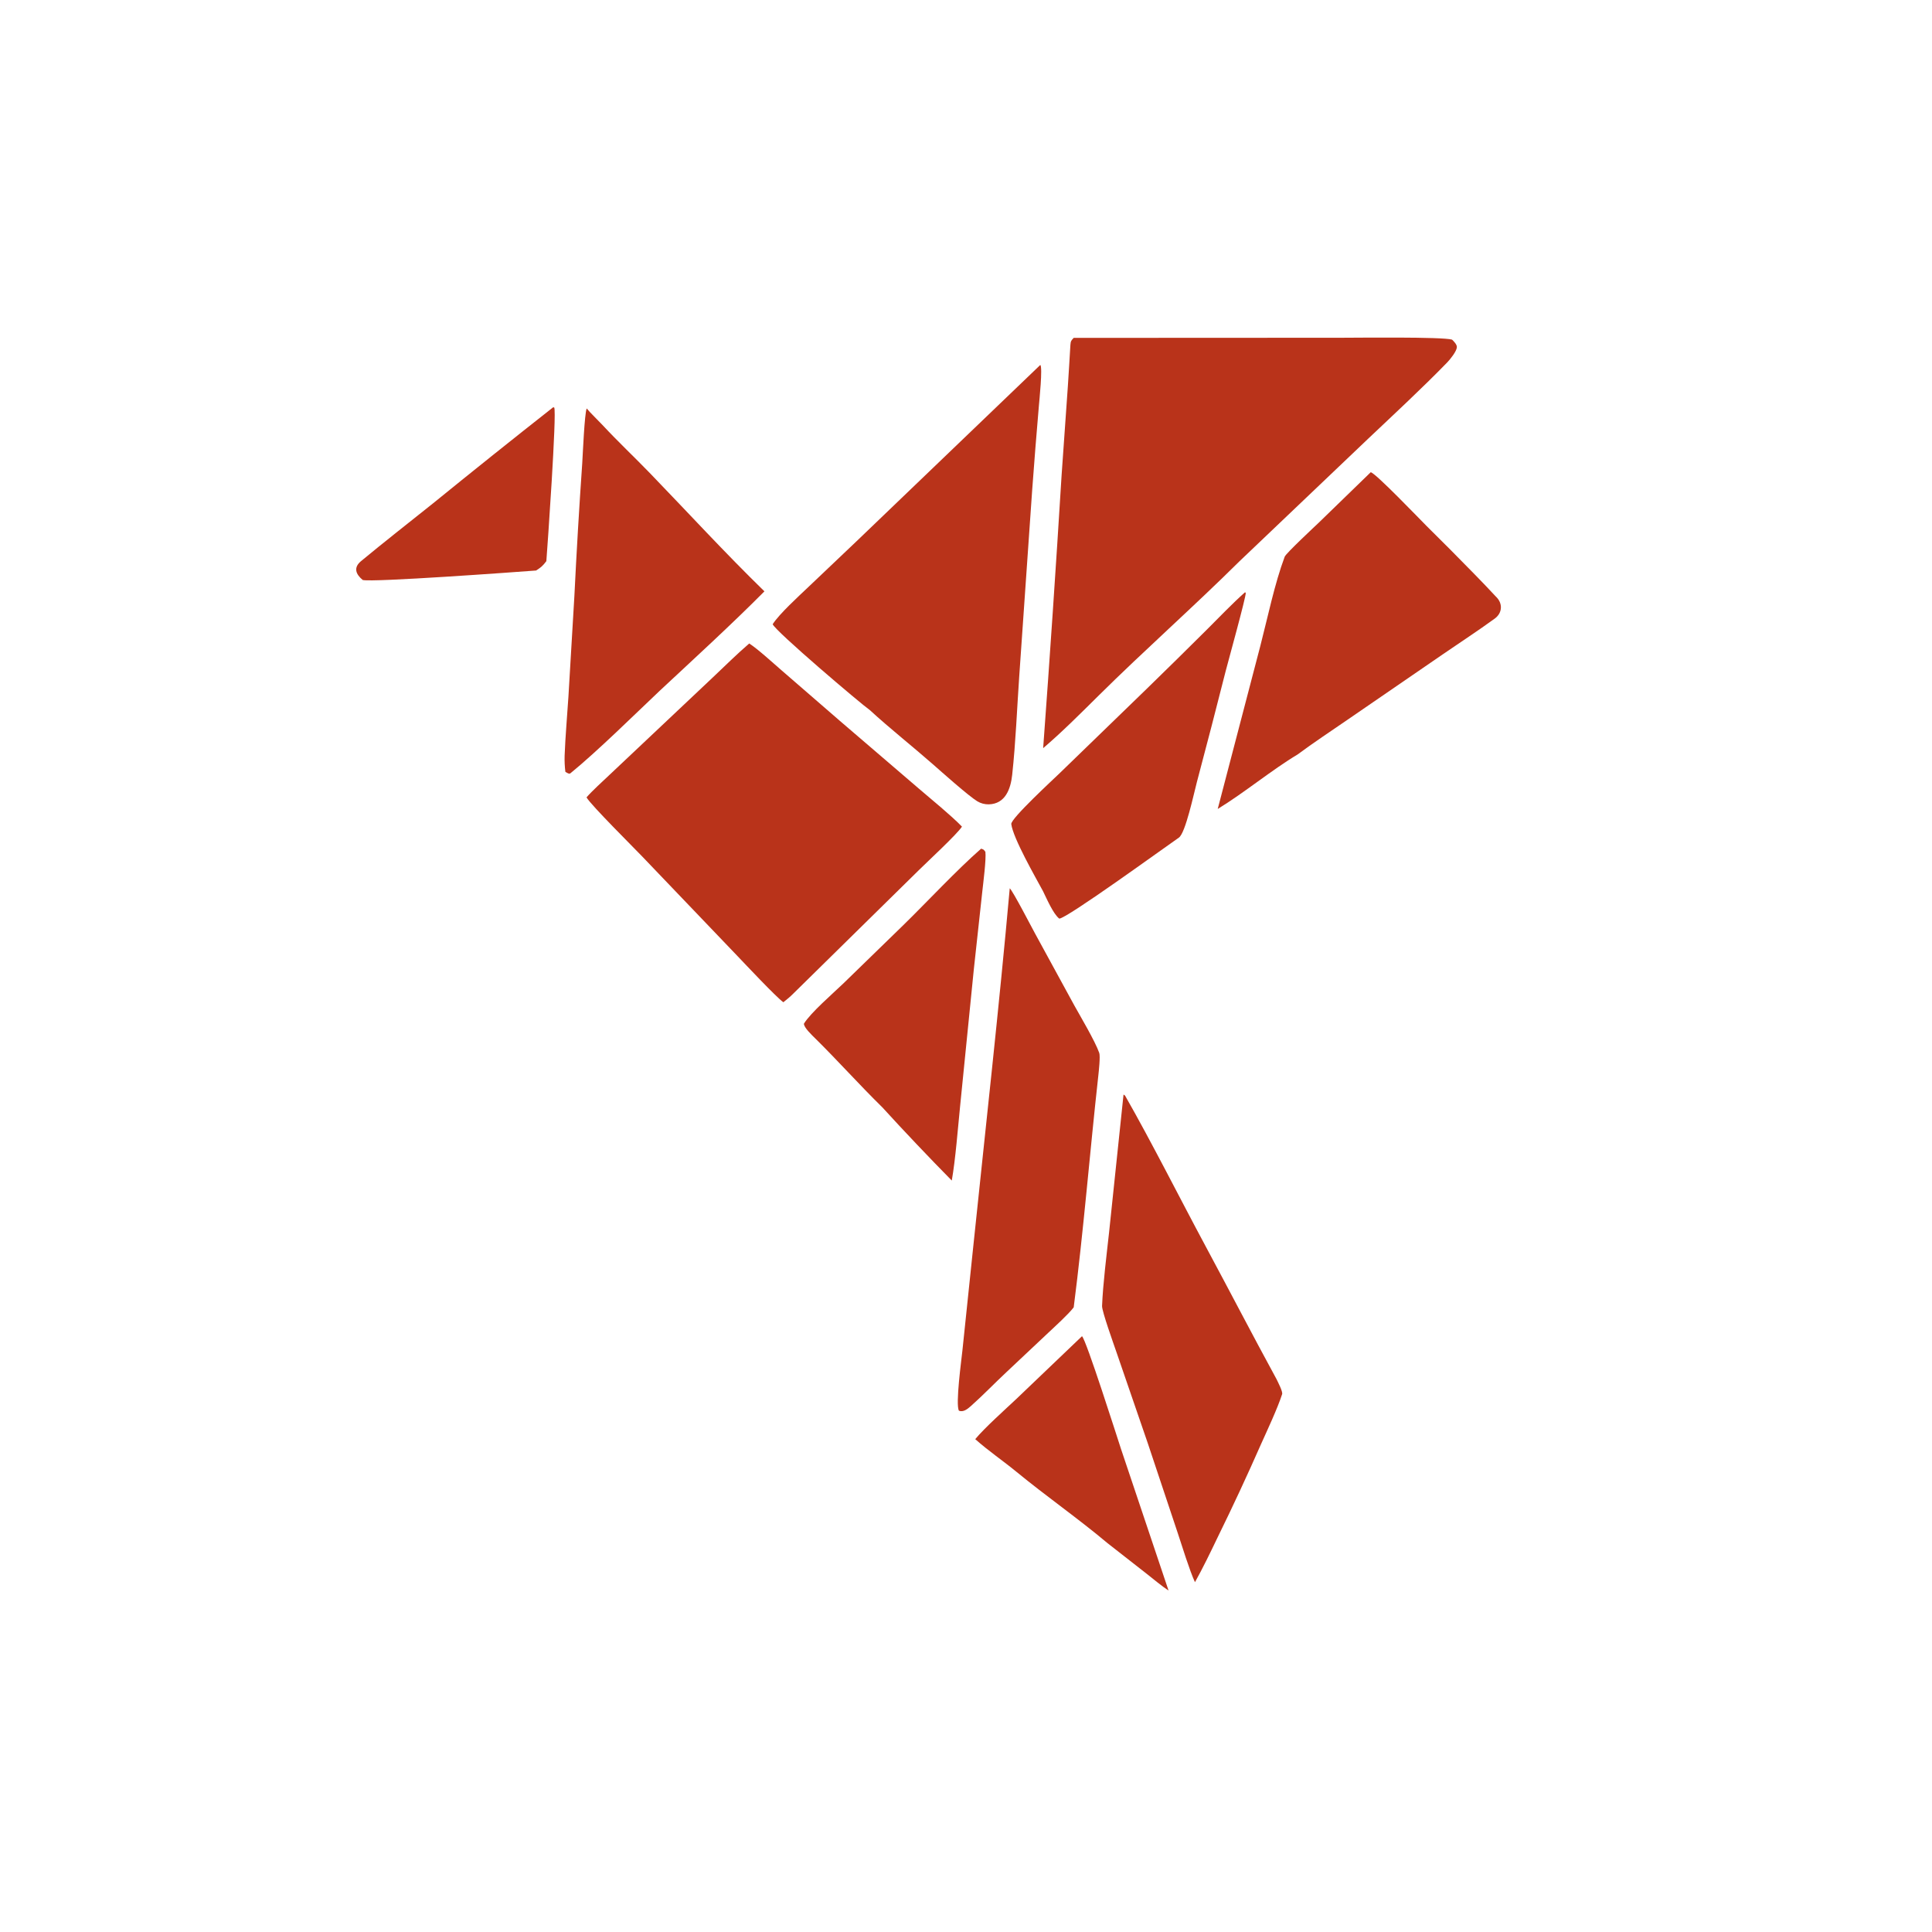
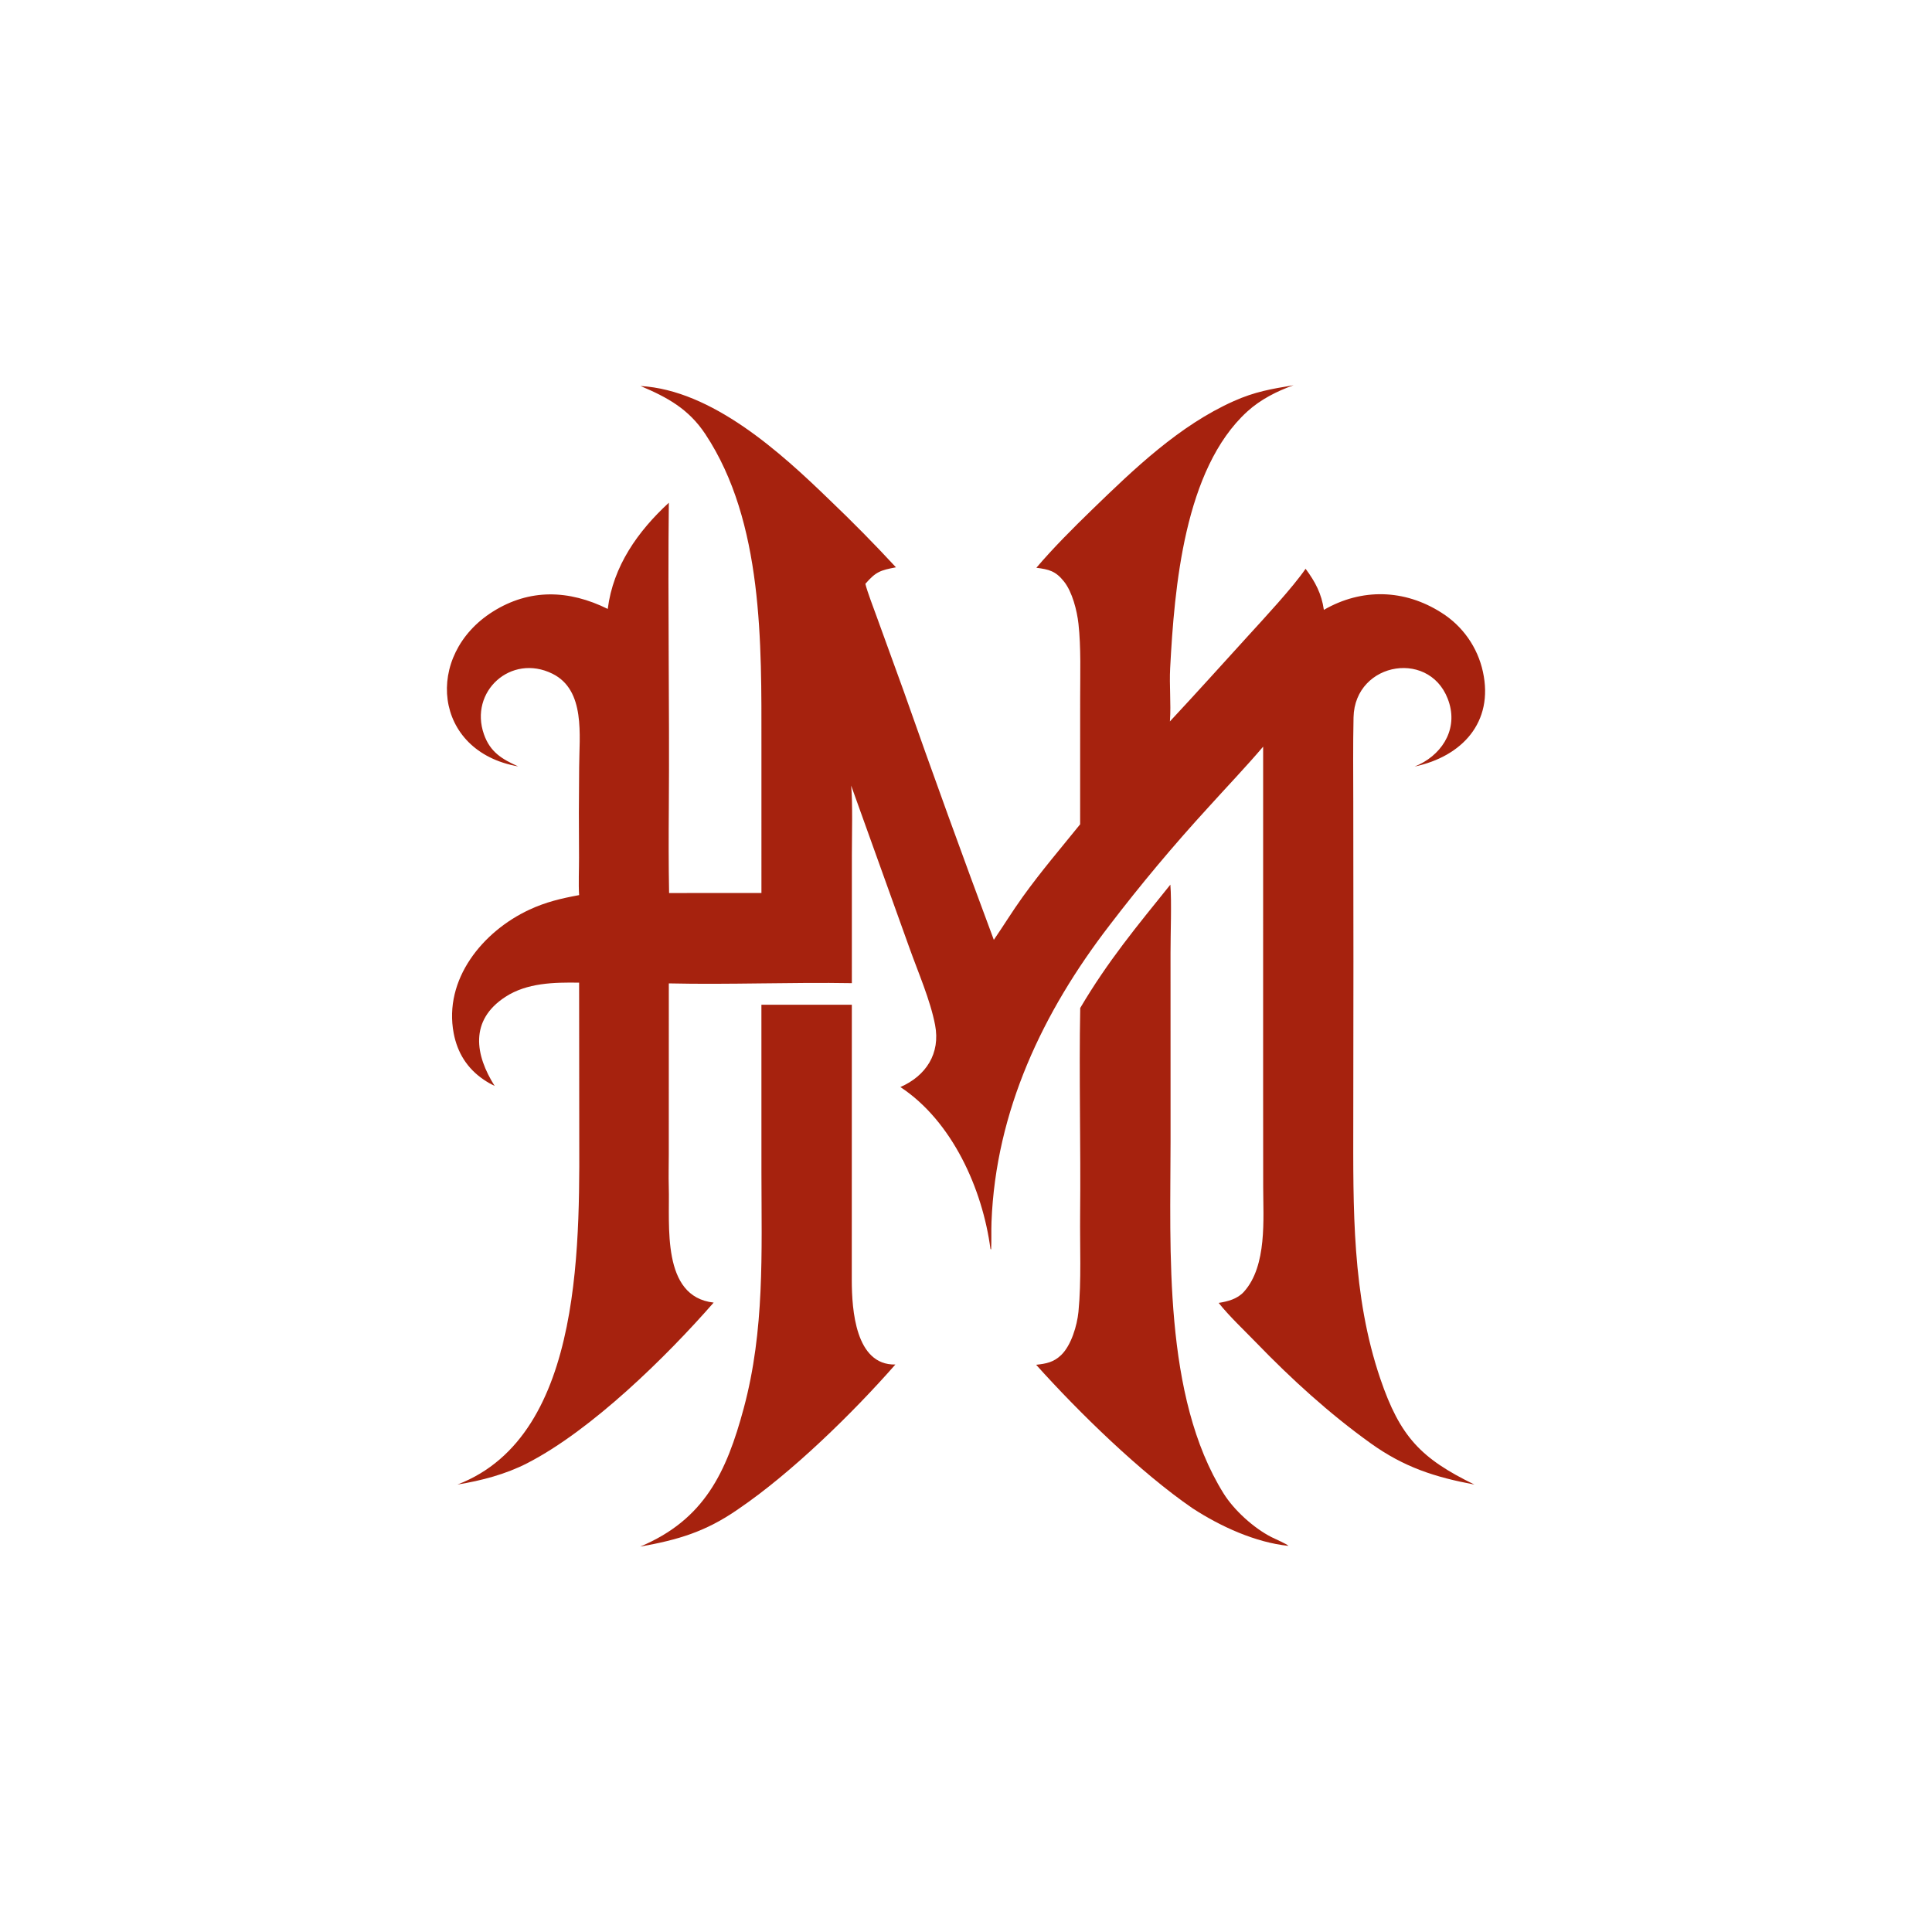
<svg xmlns="http://www.w3.org/2000/svg" width="1024" height="1024" viewBox="0 0 1024 1024">
-   <path fill="#B9331A" d="M569.079 179.084L710.934 179.018C718.38 179.025 764.512 178.445 769.616 180.013C770.571 180.911 772.256 182.637 772.171 184.028C772.038 186.234 768.623 190.478 767.015 192.132C753.651 205.872 739.266 219.161 725.347 232.342L656.86 297.575C632.531 321.713 606.439 344.741 582.058 368.904C572.883 377.996 562.693 388.203 552.898 396.528C556.448 348.312 559.707 300.076 562.674 251.821L565.981 204.807C566.477 197.523 566.889 190.099 567.337 182.806C567.466 180.709 567.879 180.385 569.079 179.084Z" />
-   <path fill="#B9331A" d="M397.108 341.055C401.554 343.903 409.757 351.398 414.071 355.14L444.938 381.893L487.221 418.158C494.017 424.008 503.908 432.006 509.862 438.127C507.429 442.001 491.476 456.78 487.115 461.09L420.652 526.445C418.72 528.396 417.307 529.526 415.196 531.217C411.102 528.232 394.805 510.817 390.661 506.498L340.448 454.016C335.77 449.11 313.394 426.92 310.864 422.633C313.634 419.375 319.728 413.839 323.048 410.698L344.427 390.536L377.573 359.265C383.774 353.415 390.758 346.508 397.108 341.055Z" />
-   <path fill="#B9331A" d="M551.389 193.421C552.692 194.77 550.875 212.092 550.629 215.114C549.347 229.993 548.163 244.879 547.076 259.773L540.228 358.289C539.014 375.752 538.371 393.268 536.481 410.688C535.673 418.139 532.868 426.112 524.042 426.323C521.893 426.36 519.778 425.788 517.942 424.672C513.254 421.788 499.089 409.153 494.382 405.017C483.653 395.592 471.492 385.989 461.081 376.411C456.194 372.985 410.976 334.565 409.539 330.849C413.027 325.383 423.372 315.96 428.438 311.141L454.123 286.737L551.389 193.421Z" />
-   <path fill="#B9331A" d="M535.185 470.807C536.86 472.284 546.806 491.487 548.624 494.818L569.463 532.997C572.407 538.319 580.375 551.699 582.622 558.053C583.257 559.848 582.384 567.834 582.118 570.236C577.598 610.99 574.321 652.271 569.088 692.911C566.303 696.592 559.203 702.997 555.634 706.37L533.523 727.174C527.158 733.117 521.068 739.482 514.56 745.268C512.841 746.796 510.512 748.677 508.241 747.678C506.359 744.349 509.572 720.902 510.102 715.755L515.927 659.951C522.425 597.344 529.58 533.472 535.185 470.807Z" />
-   <path fill="#B9331A" d="M726.505 250.297C728.964 250.601 752.603 275.275 756.067 278.735C764.566 287.117 772.981 295.582 781.313 304.129C785.216 308.134 789.059 312.089 792.861 316.218C796.503 319.61 796.478 324.771 792.226 327.875C783.416 334.305 773.907 340.467 764.888 346.681L714.178 381.502C705.667 387.366 695.97 393.77 687.75 399.89C674.512 407.762 659.207 420.384 645.414 428.764L667.985 342.407C671.884 327.363 675.551 309.39 680.922 295.052C681.588 293.276 696.766 279.135 699.044 276.959L726.505 250.297Z" />
-   <path fill="#B9331A" d="M595.492 580.148C595.661 580.247 596.225 580.564 596.294 580.684C610.354 605.281 625.636 635.675 638.892 660.341C652.768 686.162 662.873 705.787 676.661 731.119C677.31 732.551 679.998 737.575 679.551 738.949C677.016 746.739 671.6 758.23 668.398 765.358C661.088 781.971 653.427 798.428 645.42 814.718C641.95 821.987 637.259 831.679 633.35 838.598C630.418 832.188 626.531 819.453 624.166 812.358L608.259 764.68L591.734 716.646C590.296 712.453 584.001 694.95 584.115 692.186C584.609 680.254 586.514 665.291 587.833 653.197L595.492 580.148Z" />
-   <path fill="#B9331A" d="M310.957 216.478C312.204 218.129 317.692 223.497 319.484 225.426C327.487 234.037 336.185 242.205 344.348 250.651C364.451 271.45 384.463 293.273 405.163 313.422C388.103 330.638 367.561 349.417 349.689 366.099C337.112 377.984 316.391 398.426 302.334 409.854C301.618 410.437 300.444 409.529 299.66 409.082C299.307 406.24 299.175 403.374 299.264 400.512C299.631 390.515 300.637 379.291 301.284 369.164L304.43 315.999C305.579 292.486 306.969 268.986 308.602 245.501C308.906 240.659 309.787 219.481 310.957 216.478Z" />
-   <path fill="#B9331A" d="M659.896 313.912L660.269 314.245C660.452 316.332 650.927 350.654 649.718 355.364C644.718 375.132 639.597 394.87 634.357 414.576C632.777 420.492 628.345 441.544 624.819 443.965C617.613 448.913 565.013 487.137 561.421 486.874C558.232 484.403 554.763 476.287 552.82 472.35C548.879 465.035 536.974 444.339 536 436.781C535.631 433.918 558.233 413.115 561.448 409.991L608.041 364.837C618.615 354.546 629.129 344.195 639.584 333.784C646.028 327.376 653.169 319.855 659.896 313.912Z" />
-   <path fill="#B9331A" d="M520.02 449.811C521.458 450.289 521.353 450.258 522.273 451.477C522.783 455.303 521.108 468.219 520.622 472.695L516.147 513.783L508.899 586.097C507.711 597.815 506.442 614.554 504.463 625.715C492.805 613.899 478.742 599.085 467.665 586.923C455.513 575.013 444.14 562.252 432.015 550.299C430.518 548.823 425.977 544.56 426.104 542.555C429.713 536.706 441.394 526.627 446.868 521.373L478.418 490.691C491.148 478.28 507.093 461.104 520.02 449.811Z" />
-   <path fill="#B9331A" d="M573.483 708.215C575.706 710.113 592.071 761.633 594.13 767.905L619.354 843.015C616.018 840.88 611.178 836.821 607.947 834.289L586.968 817.874C571.563 804.921 554.451 793.004 538.854 780.184C531.676 774.284 523.834 768.969 516.897 762.781C521.903 756.75 532.718 747.09 538.776 741.387L573.483 708.215Z" />
-   <path fill="#B9331A" d="M293.212 215.846L293.75 216.015C295.18 218.579 290.128 290.587 289.576 297.417C287.704 299.924 286.756 300.704 284.155 302.38C273.122 303.213 197.716 308.707 192.269 307.416C188.595 304.394 187.167 300.885 191.373 297.397C203.889 287.017 216.826 276.947 229.517 266.787C250.614 249.639 271.846 232.658 293.212 215.846Z" />
+   <path fill="#A6220E" d="M339.494 204.59C377.492 206.821 413.641 239.708 439.71 264.991C451.8 276.522 463.528 288.426 474.877 300.687C466.589 302.249 464.199 303.058 458.668 309.431C459.626 313.533 463.109 322.489 464.622 326.731L478.862 365.981C494.412 410.183 510.374 454.239 526.747 498.143C532.033 490.459 536.524 483.048 542.12 475.27C551.913 461.66 562.08 449.796 572.493 436.905L572.504 370.161C572.506 357.363 573.007 343.176 571.605 330.568C570.831 323.612 568.351 313.804 563.99 308.281C559.508 302.606 555.943 301.8 549.296 300.928C558.072 290.571 568.872 279.78 578.695 270.25C601.082 248.531 625.063 225.479 653.899 212.61C665.123 207.6 673.805 206.141 685.619 204.189C676.874 207.279 668.063 211.735 661.051 218.14C627.65 248.651 622.468 311.479 620.21 354.07C619.723 363.264 620.712 373.139 620.11 381.768L620.062 382.381C633.994 367.456 647.936 351.948 661.701 336.829C669.889 327.836 685.159 311.435 691.988 301.462C697.088 308.333 700.478 314.686 701.675 323.244C721.691 311.663 744.409 312.243 763.958 324.711C775.235 331.772 783.179 343.092 785.985 356.099C791.794 382.803 774.928 400.94 749.782 406.287C763.399 400.87 772.495 387.761 768.217 372.985C759.725 343.657 718.04 350.257 717.401 380.24C717.083 395.162 717.249 410.017 717.267 424.866L717.345 509.596L717.265 593.936C717.221 640.089 716.515 686.449 731.593 730.76C742.053 761.5 753.135 773.066 781.478 786.846C760.608 782.947 744.216 777.667 726.608 765.054C704.519 749.232 684.5 730.957 665.628 711.447C659.345 704.952 651.492 697.594 645.926 690.568C650.875 689.774 655.9 688.462 659.333 684.633C671.663 670.88 669.523 645.911 669.518 629.135L669.482 577.148L669.492 395.743C660.622 406.2 649.525 417.824 640.22 428.149C621.929 448.116 604.535 468.888 588.092 490.402C552.689 536.388 527.789 588.903 525.514 647.673C525.327 652.506 525.557 657.355 525.331 662.2L524.972 662.021C520.774 630.244 504.731 594.275 477.223 576.16C490.784 570.217 498.521 558.427 495.62 543.269C493.074 529.973 486.583 515.233 481.968 502.276L451.126 416.362C452.001 425.292 451.506 443.391 451.51 452.835L451.499 521.098C419.497 520.534 386.411 521.959 354.486 521.218L354.47 611.88C354.468 617.549 354.298 623.455 354.465 629.097C355.063 649.233 350.399 687.285 378.254 690.402C353.234 719.026 313.638 757.951 279.454 775.524C268.032 781.396 255.106 784.786 242.472 786.833C310.82 760.657 306.984 654.101 307.011 593.917L306.942 520.828C293.626 520.632 279.322 520.896 267.834 528.383C248.685 540.864 251.86 559.262 262.186 575.584C260.204 574.639 258.298 573.545 256.483 572.31C247.653 566.368 242.44 558.013 240.464 547.646C235.043 519.062 255.823 493.68 280.524 482.177C289.387 478.049 297.479 476.173 306.947 474.425C306.55 468.711 306.922 460.563 306.897 454.53C306.762 438.557 306.785 422.582 306.964 406.609C307.02 389.959 310.466 365.783 292.756 357.065C270.794 346.254 248.546 366.533 256.499 389.197C259.815 398.647 266.049 402.351 274.644 406.208C229.387 398.338 224.669 347.177 261.203 324.181C280.728 311.891 301.547 312.578 322.119 322.741C324.989 300.055 338.032 281.638 354.496 266.459C353.882 320.202 354.902 374.137 354.491 427.897C354.375 442.951 354.35 458.279 354.634 473.323L403.576 473.307L403.575 394.467C403.569 341.511 404.695 276.66 373.849 230.094C365.065 216.834 353.832 210.622 339.494 204.59Z" />
+   <path fill="#A6220E" d="M620.317 468.877C621.049 478.086 620.375 495.073 620.401 505.086L620.421 604.577C620.405 662.315 616.405 740.084 648.535 791.576C654.1 800.494 664.546 809.923 673.874 814.687C675.738 815.639 681.883 818.256 682.937 819.352C665.366 817.544 646.725 808.976 632.099 799.439C604.672 780.641 571.824 748.619 549.175 723.361C554.431 722.797 558.451 722.049 562.446 718.194C567.789 713.04 570.895 702.515 571.606 695.258C573.221 678.78 572.31 660.449 572.488 643.793C572.877 607.443 571.853 570.529 572.542 534.25C587.318 509.241 602.448 491.097 620.317 468.877Z" />
+   <path fill="#A6220E" d="M403.562 532.54L451.493 532.53L451.462 678.773C451.512 693.94 453.33 723.677 474.568 723.226C451.89 749.073 419.357 780.809 391.249 799.893C374.095 811.832 359.409 816.158 339.303 819.735C373.296 805.458 385.062 780.386 394.214 746.325C405.33 704.953 403.616 664.03 403.578 621.793L403.562 532.54Z" />
</svg>
